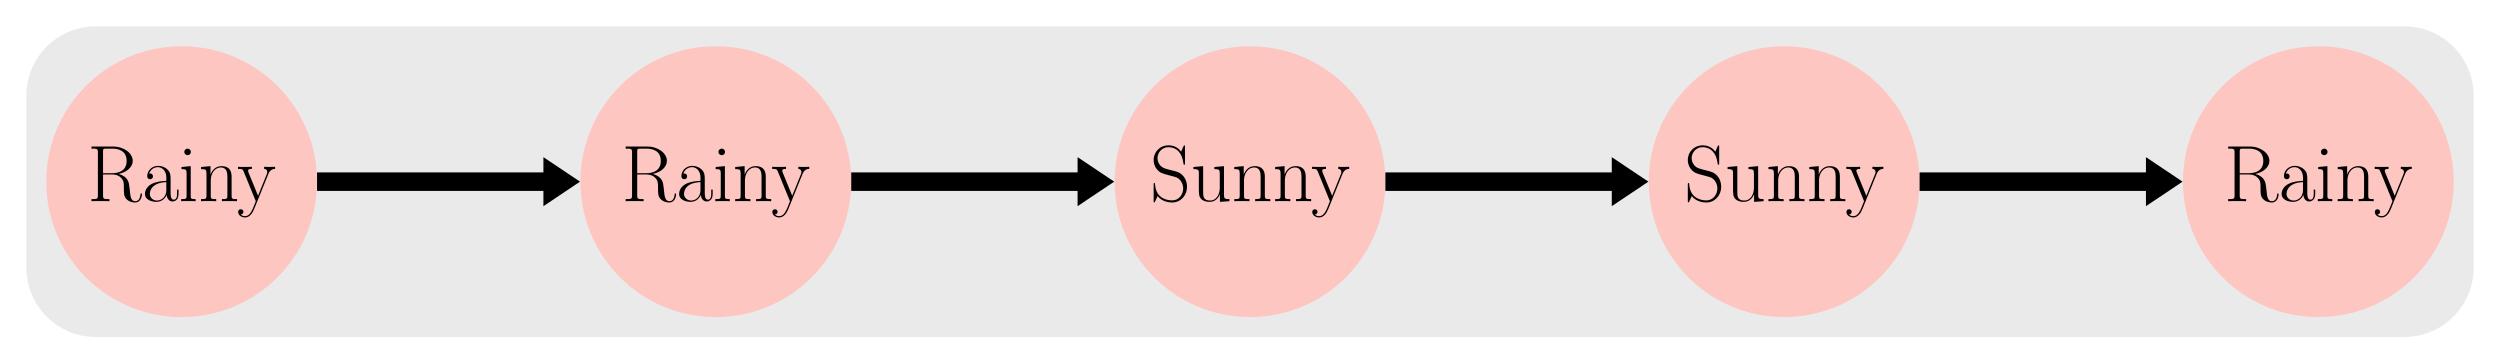
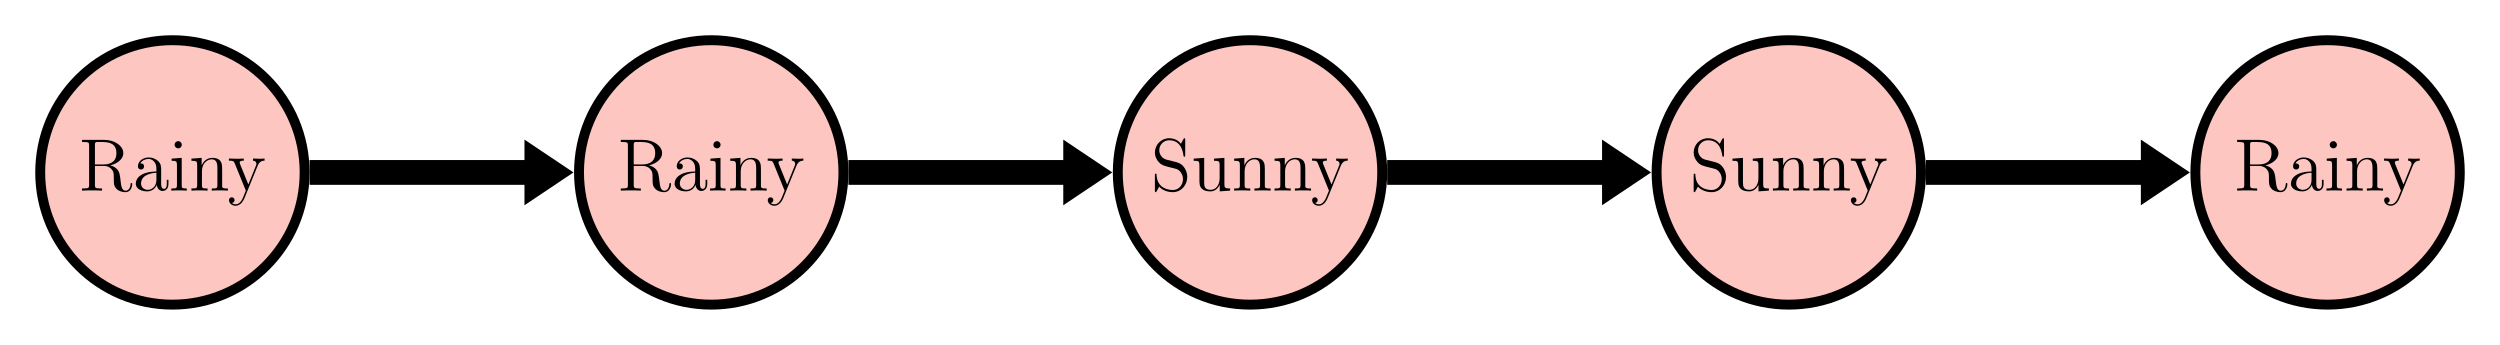
- <svg xmlns="http://www.w3.org/2000/svg" xmlns:xlink="http://www.w3.org/1999/xlink" width="538.124pt" height="78.204pt" viewBox="0 0 538.124 78.204" version="1.2" id="svg2207">
-   <defs id="defs2086">
-     <g id="g2069">
+ <svg xmlns="http://www.w3.org/2000/svg" xmlns:xlink="http://www.w3.org/1999/xlink" width="401.986pt" height="55.452pt" viewBox="0 0 401.986 55.452" version="1.2" id="svg412">
+   <defs id="defs277">
+     <g id="g248">
      <symbol overflow="visible" id="glyph0-0">
-         <path style="stroke:none;" d="" id="path2045" />
+         <path style="stroke:none;" d="" id="path224" />
      </symbol>
      <symbol overflow="visible" id="glyph0-1">
-         <path style="stroke:none;" d="M 6.75 -5.875 C 8.391 -6.203 9.766 -7.297 9.766 -8.672 C 9.766 -10.297 7.938 -11.766 5.531 -11.766 L 0.891 -11.766 L 0.891 -11.312 C 2.078 -11.312 2.266 -11.312 2.266 -10.531 L 2.266 -1.219 C 2.266 -0.453 2.078 -0.453 0.891 -0.453 L 0.891 0 C 1.391 -0.031 2.297 -0.031 2.828 -0.031 C 3.359 -0.031 4.25 -0.031 4.75 0 L 4.75 -0.453 C 3.562 -0.453 3.375 -0.453 3.375 -1.219 L 3.375 -5.75 L 5.391 -5.75 C 6.375 -5.75 6.922 -5.359 7.156 -5.125 C 7.859 -4.453 7.859 -4 7.859 -2.828 C 7.859 -1.672 7.859 -1.078 8.375 -0.5 C 9.016 0.203 9.906 0.281 10.281 0.281 C 11.547 0.281 11.75 -1.156 11.75 -1.453 C 11.75 -1.547 11.75 -1.672 11.594 -1.672 C 11.453 -1.672 11.438 -1.562 11.438 -1.5 C 11.344 -0.375 10.844 0 10.312 0 C 9.359 0 9.266 -1.078 9.156 -2.141 C 9.109 -2.5 9.078 -2.75 9.047 -3.141 C 8.938 -4 8.797 -5.25 6.75 -5.875 Z M 5.344 -6.031 L 3.375 -6.031 L 3.375 -10.641 C 3.375 -11.234 3.406 -11.312 4.094 -11.312 L 5.359 -11.312 C 6.781 -11.312 8.453 -10.812 8.453 -8.672 C 8.453 -6.453 6.625 -6.031 5.344 -6.031 Z M 5.344 -6.031 " id="path2048" />
+         <path style="stroke:none;" d="M 5.047 -4.062 C 6.234 -4.344 7.141 -5.094 7.141 -6.016 C 7.141 -7.172 5.797 -8.156 4.078 -8.156 L 0.5 -8.156 L 0.5 -7.812 L 0.734 -7.812 C 1.609 -7.812 1.641 -7.703 1.641 -7.25 L 1.641 -0.906 C 1.641 -0.469 1.609 -0.344 0.734 -0.344 L 0.5 -0.344 L 0.5 0 C 0.781 -0.031 1.75 -0.031 2.109 -0.031 C 2.453 -0.031 3.438 -0.031 3.719 0 L 3.719 -0.344 L 3.484 -0.344 C 2.625 -0.344 2.578 -0.469 2.578 -0.906 L 2.578 -3.969 L 3.969 -3.969 C 4.438 -3.969 4.875 -3.844 5.203 -3.5 C 5.609 -3.047 5.609 -2.797 5.609 -1.969 C 5.609 -1.031 5.609 -0.719 6.125 -0.203 C 6.312 -0.031 6.812 0.25 7.484 0.25 C 8.422 0.25 8.578 -0.781 8.578 -1.047 C 8.578 -1.109 8.578 -1.219 8.438 -1.219 C 8.312 -1.219 8.312 -1.141 8.312 -1.031 C 8.25 -0.312 7.906 0.016 7.516 0.016 C 6.969 0.016 6.844 -0.547 6.75 -1.188 C 6.734 -1.266 6.672 -1.781 6.641 -2.078 C 6.547 -2.672 6.5 -3.062 6.141 -3.438 C 6.016 -3.562 5.703 -3.891 5.047 -4.062 Z M 3.922 -4.203 L 2.578 -4.203 L 2.578 -7.344 C 2.578 -7.609 2.578 -7.75 2.828 -7.812 C 2.938 -7.812 3.297 -7.812 3.531 -7.812 C 4.5 -7.812 6.031 -7.812 6.031 -6.016 C 6.031 -4.969 5.469 -4.203 3.922 -4.203 Z M 3.922 -4.203 " id="path227" />
      </symbol>
      <symbol overflow="visible" id="glyph0-2">
-         <path style="stroke:none;" d="M 6.203 -4.453 C 6.203 -5.594 6.203 -6.203 5.469 -6.875 C 4.844 -7.438 4.094 -7.609 3.516 -7.609 C 2.156 -7.609 1.172 -6.547 1.172 -5.406 C 1.172 -4.766 1.688 -4.734 1.797 -4.734 C 2.016 -4.734 2.406 -4.875 2.406 -5.359 C 2.406 -5.781 2.078 -5.969 1.797 -5.969 C 1.719 -5.969 1.641 -5.953 1.578 -5.938 C 1.953 -7.031 2.875 -7.328 3.484 -7.328 C 4.344 -7.328 5.281 -6.578 5.281 -5.125 L 5.281 -4.375 C 4.266 -4.344 3.047 -4.203 2.078 -3.688 C 1 -3.078 0.688 -2.219 0.688 -1.562 C 0.688 -0.234 2.234 0.141 3.156 0.141 C 4.094 0.141 4.969 -0.391 5.359 -1.375 C 5.391 -0.625 5.875 0.062 6.625 0.062 C 6.984 0.062 7.906 -0.172 7.906 -1.531 L 7.906 -2.5 L 7.594 -2.5 L 7.594 -1.516 C 7.594 -0.469 7.125 -0.328 6.906 -0.328 C 6.203 -0.328 6.203 -1.219 6.203 -1.984 Z M 5.281 -2.391 C 5.281 -0.891 4.219 -0.141 3.266 -0.141 C 2.406 -0.141 1.734 -0.781 1.734 -1.562 C 1.734 -2.078 1.969 -3 2.969 -3.547 C 3.781 -4.016 4.734 -4.078 5.281 -4.109 Z M 5.281 -2.391 " id="path2051" />
+         <path style="stroke:none;" d="M 4.609 -3.188 C 4.609 -3.844 4.609 -4.312 4.094 -4.781 C 3.672 -5.156 3.125 -5.328 2.609 -5.328 C 1.625 -5.328 0.875 -4.688 0.875 -3.906 C 0.875 -3.562 1.094 -3.391 1.375 -3.391 C 1.656 -3.391 1.859 -3.594 1.859 -3.891 C 1.859 -4.375 1.438 -4.375 1.25 -4.375 C 1.531 -4.875 2.109 -5.094 2.578 -5.094 C 3.125 -5.094 3.844 -4.641 3.844 -3.562 L 3.844 -3.078 C 1.438 -3.047 0.531 -2.047 0.531 -1.125 C 0.531 -0.172 1.625 0.125 2.359 0.125 C 3.141 0.125 3.688 -0.359 3.906 -0.938 C 3.953 -0.375 4.328 0.062 4.844 0.062 C 5.094 0.062 5.781 -0.109 5.781 -1.062 L 5.781 -1.734 L 5.516 -1.734 L 5.516 -1.062 C 5.516 -0.375 5.234 -0.281 5.062 -0.281 C 4.609 -0.281 4.609 -0.922 4.609 -1.094 Z M 3.844 -1.688 C 3.844 -0.516 2.969 -0.125 2.453 -0.125 C 1.859 -0.125 1.375 -0.547 1.375 -1.125 C 1.375 -2.703 3.406 -2.844 3.844 -2.875 Z M 3.844 -1.688 " id="path230" />
      </symbol>
      <symbol overflow="visible" id="glyph0-3">
-         <path style="stroke:none;" d="M 2.672 -10.609 C 2.672 -10.984 2.359 -11.312 1.969 -11.312 C 1.578 -11.312 1.25 -11 1.25 -10.609 C 1.25 -10.234 1.562 -9.906 1.969 -9.906 C 2.344 -9.906 2.672 -10.203 2.672 -10.609 Z M 0.656 -7.359 L 0.656 -6.906 C 1.625 -6.906 1.75 -6.797 1.75 -5.969 L 1.75 -1.188 C 1.75 -0.531 1.688 -0.453 0.578 -0.453 L 0.578 0 C 1 -0.031 1.734 -0.031 2.172 -0.031 C 2.578 -0.031 3.281 -0.031 3.688 0 L 3.688 -0.453 C 2.672 -0.453 2.641 -0.547 2.641 -1.172 L 2.641 -7.547 Z M 0.656 -7.359 " id="path2054" />
+         <path style="stroke:none;" d="M 2.078 -7.359 C 2.078 -7.672 1.828 -7.953 1.5 -7.953 C 1.188 -7.953 0.922 -7.703 0.922 -7.375 C 0.922 -7.016 1.203 -6.797 1.5 -6.797 C 1.859 -6.797 2.078 -7.094 2.078 -7.359 Z M 0.438 -5.141 L 0.438 -4.797 C 1.188 -4.797 1.297 -4.719 1.297 -4.141 L 1.297 -0.891 C 1.297 -0.344 1.172 -0.344 0.391 -0.344 L 0.391 0 C 0.734 -0.031 1.297 -0.031 1.656 -0.031 C 1.781 -0.031 2.469 -0.031 2.875 0 L 2.875 -0.344 C 2.109 -0.344 2.062 -0.406 2.062 -0.875 L 2.062 -5.266 Z M 0.438 -5.141 " id="path233" />
      </symbol>
      <symbol overflow="visible" id="glyph0-4">
-         <path style="stroke:none;" d="M 7.141 -5.234 C 7.141 -6.109 6.969 -7.547 4.938 -7.547 C 3.578 -7.547 2.875 -6.484 2.625 -5.797 L 2.594 -5.797 L 2.594 -7.547 L 0.562 -7.359 L 0.562 -6.906 C 1.578 -6.906 1.734 -6.797 1.734 -5.969 L 1.734 -1.188 C 1.734 -0.531 1.672 -0.453 0.562 -0.453 L 0.562 0 C 0.984 -0.031 1.734 -0.031 2.188 -0.031 C 2.641 -0.031 3.406 -0.031 3.828 0 L 3.828 -0.453 C 2.719 -0.453 2.656 -0.516 2.656 -1.188 L 2.656 -4.5 C 2.656 -6.078 3.609 -7.266 4.828 -7.266 C 6.094 -7.266 6.234 -6.125 6.234 -5.297 L 6.234 -1.188 C 6.234 -0.531 6.172 -0.453 5.062 -0.453 L 5.062 0 C 5.469 -0.031 6.234 -0.031 6.688 -0.031 C 7.125 -0.031 7.906 -0.031 8.312 0 L 8.312 -0.453 C 7.219 -0.453 7.141 -0.516 7.141 -1.188 Z M 7.141 -5.234 " id="path2057" />
+         <path style="stroke:none;" d="M 5.312 -2.906 C 5.312 -4.016 5.312 -4.344 5.047 -4.734 C 4.703 -5.203 4.141 -5.266 3.734 -5.266 C 2.562 -5.266 2.109 -4.281 2.016 -4.047 L 2.016 -5.266 L 0.375 -5.141 L 0.375 -4.797 C 1.188 -4.797 1.297 -4.703 1.297 -4.125 L 1.297 -0.891 C 1.297 -0.344 1.156 -0.344 0.375 -0.344 L 0.375 0 C 0.688 -0.031 1.344 -0.031 1.672 -0.031 C 2.016 -0.031 2.672 -0.031 2.969 0 L 2.969 -0.344 C 2.219 -0.344 2.062 -0.344 2.062 -0.891 L 2.062 -3.109 C 2.062 -4.359 2.891 -5.031 3.641 -5.031 C 4.375 -5.031 4.547 -4.422 4.547 -3.688 L 4.547 -0.891 C 4.547 -0.344 4.406 -0.344 3.641 -0.344 L 3.641 0 C 3.938 -0.031 4.594 -0.031 4.922 -0.031 C 5.266 -0.031 5.922 -0.031 6.234 0 L 6.234 -0.344 C 5.625 -0.344 5.328 -0.344 5.312 -0.703 Z M 5.312 -2.906 " id="path236" />
      </symbol>
      <symbol overflow="visible" id="glyph0-5">
-         <path style="stroke:none;" d="M 6.719 -5.891 C 7.141 -6.938 7.922 -6.953 8.156 -6.953 L 8.156 -7.406 C 7.828 -7.391 7.406 -7.375 7.078 -7.375 C 6.719 -7.375 6.141 -7.375 5.797 -7.406 L 5.797 -6.953 C 6.453 -6.906 6.469 -6.422 6.469 -6.281 C 6.469 -6.109 6.438 -6.031 6.359 -5.812 L 4.484 -1.172 L 2.422 -6.203 C 2.344 -6.406 2.344 -6.531 2.344 -6.547 C 2.344 -6.922 2.734 -6.953 3.156 -6.953 L 3.156 -7.406 C 2.734 -7.375 2 -7.375 1.562 -7.375 C 1.109 -7.375 0.547 -7.375 0.172 -7.406 L 0.172 -6.953 C 1.109 -6.953 1.203 -6.875 1.422 -6.312 L 4 0 C 3.219 2.031 2.766 3.219 1.688 3.219 C 1.5 3.219 1.062 3.172 0.75 2.859 C 1.156 2.828 1.328 2.578 1.328 2.297 C 1.328 2 1.125 1.734 0.781 1.734 C 0.391 1.734 0.203 2 0.203 2.312 C 0.203 3 0.906 3.5 1.688 3.5 C 2.688 3.5 3.312 2.531 3.656 1.672 Z M 6.719 -5.891 " id="path2060" />
+         <path style="stroke:none;" d="M 4.844 -4 C 5.156 -4.797 5.719 -4.812 5.953 -4.812 L 5.953 -5.156 C 5.609 -5.125 5.438 -5.125 5.062 -5.125 C 4.781 -5.125 4.75 -5.125 4.094 -5.156 L 4.094 -4.812 C 4.531 -4.781 4.641 -4.5 4.641 -4.297 C 4.641 -4.188 4.609 -4.125 4.562 -4 L 3.344 -0.984 L 2.016 -4.25 C 1.953 -4.406 1.953 -4.484 1.953 -4.5 C 1.953 -4.812 2.359 -4.812 2.609 -4.812 L 2.609 -5.156 C 2.297 -5.125 1.703 -5.125 1.375 -5.125 C 0.922 -5.125 0.891 -5.125 0.219 -5.156 L 0.219 -4.812 C 0.906 -4.812 1 -4.75 1.156 -4.375 L 2.938 0 C 2.422 1.266 2.422 1.297 2.359 1.391 C 2.156 1.75 1.844 2.203 1.297 2.203 C 0.938 2.203 0.703 1.984 0.703 1.984 C 0.703 1.984 1.125 1.938 1.125 1.516 C 1.125 1.234 0.891 1.078 0.688 1.078 C 0.484 1.078 0.234 1.188 0.234 1.547 C 0.234 2 0.672 2.438 1.297 2.438 C 1.969 2.438 2.469 1.859 2.766 1.094 Z M 4.844 -4 " id="path239" />
      </symbol>
      <symbol overflow="visible" id="glyph0-6">
-         <path style="stroke:none;" d="M 7.547 -11.688 C 7.547 -12 7.531 -12.016 7.422 -12.016 C 7.312 -12.016 7.281 -11.953 7.219 -11.797 L 6.703 -10.656 C 6.047 -11.609 5.047 -12.031 3.953 -12.031 C 2.203 -12.031 0.797 -10.641 0.797 -8.891 C 0.797 -8.344 0.906 -7.594 1.5 -6.875 C 2.141 -6.078 2.734 -5.938 4.109 -5.578 C 4.625 -5.438 5.5 -5.219 5.672 -5.141 C 6.641 -4.734 7.156 -3.703 7.156 -2.734 C 7.156 -1.5 6.281 -0.172 4.781 -0.172 C 2.938 -0.172 1.219 -1.203 1.109 -3.609 C 1.078 -3.891 1.062 -3.906 0.953 -3.906 C 0.812 -3.906 0.797 -3.891 0.797 -3.547 L 0.797 -0.062 C 0.797 0.234 0.812 0.266 0.906 0.266 C 1.031 0.266 1.062 0.172 1.312 -0.359 C 1.328 -0.406 1.328 -0.453 1.656 -1.109 C 2.516 0.031 3.953 0.281 4.781 0.281 C 6.656 0.281 7.984 -1.297 7.984 -3.109 C 7.984 -4.016 7.656 -4.703 7.469 -5.016 C 6.75 -6.109 5.969 -6.312 5.141 -6.531 C 5.031 -6.578 5 -6.578 4.031 -6.812 C 3.094 -7.062 2.703 -7.188 2.266 -7.641 C 1.797 -8.172 1.625 -8.734 1.625 -9.281 C 1.625 -10.406 2.516 -11.625 3.984 -11.625 C 5.797 -11.625 6.938 -10.328 7.203 -8.172 C 7.25 -7.875 7.266 -7.859 7.391 -7.859 C 7.547 -7.859 7.547 -7.906 7.547 -8.203 Z M 7.547 -11.688 " id="path2063" />
+         <path style="stroke:none;" d="M 2.484 -4.984 C 1.875 -5.141 1.344 -5.734 1.344 -6.5 C 1.344 -7.344 2.016 -8.094 2.938 -8.094 C 4.906 -8.094 5.156 -6.156 5.234 -5.641 C 5.266 -5.5 5.266 -5.453 5.375 -5.453 C 5.516 -5.453 5.516 -5.516 5.516 -5.719 L 5.516 -8.141 C 5.516 -8.359 5.516 -8.422 5.391 -8.422 C 5.359 -8.422 5.312 -8.422 5.219 -8.266 L 4.828 -7.531 C 4.25 -8.266 3.469 -8.422 2.938 -8.422 C 1.609 -8.422 0.641 -7.344 0.641 -6.125 C 0.641 -5.562 0.844 -5.031 1.297 -4.547 C 1.703 -4.094 2.125 -3.984 2.969 -3.766 C 3.391 -3.672 4.047 -3.5 4.219 -3.438 C 4.781 -3.156 5.156 -2.516 5.156 -1.844 C 5.156 -0.938 4.516 -0.094 3.531 -0.094 C 2.984 -0.094 2.25 -0.234 1.656 -0.734 C 0.969 -1.359 0.922 -2.219 0.906 -2.625 C 0.891 -2.719 0.797 -2.719 0.781 -2.719 C 0.641 -2.719 0.641 -2.656 0.641 -2.438 L 0.641 -0.031 C 0.641 0.188 0.641 0.25 0.766 0.25 C 0.844 0.25 0.844 0.234 0.938 0.078 C 0.984 -0.016 1.234 -0.453 1.328 -0.641 C 1.75 -0.156 2.516 0.25 3.531 0.25 C 4.875 0.25 5.844 -0.891 5.844 -2.203 C 5.844 -2.922 5.562 -3.469 5.25 -3.859 C 4.812 -4.406 4.266 -4.531 3.797 -4.656 Z M 2.484 -4.984 " id="path242" />
      </symbol>
      <symbol overflow="visible" id="glyph0-7">
-         <path style="stroke:none;" d="M 5.062 -7.359 L 5.062 -6.906 C 6.078 -6.906 6.234 -6.797 6.234 -5.969 L 6.234 -2.844 C 6.234 -1.391 5.453 -0.141 4.188 -0.141 C 2.766 -0.141 2.656 -0.984 2.656 -1.875 L 2.656 -7.547 L 0.562 -7.359 L 0.562 -6.906 C 1.25 -6.906 1.719 -6.906 1.734 -6.219 L 1.734 -2.906 C 1.734 -1.75 1.734 -1.016 2.188 -0.531 C 2.406 -0.312 2.844 0.141 4.078 0.141 C 5.547 0.141 6.109 -1.109 6.25 -1.469 L 6.266 -1.469 L 6.266 0.141 L 8.312 0 L 8.312 -0.453 C 7.297 -0.453 7.141 -0.547 7.141 -1.375 L 7.141 -7.547 Z M 5.062 -7.359 " id="path2066" />
+         <path style="stroke:none;" d="M 3.641 -5.141 L 3.641 -4.797 C 4.453 -4.797 4.547 -4.703 4.547 -4.125 L 4.547 -1.984 C 4.547 -0.969 4 -0.125 3.109 -0.125 C 2.125 -0.125 2.062 -0.688 2.062 -1.312 L 2.062 -5.266 L 0.375 -5.141 L 0.375 -4.797 C 1.297 -4.797 1.297 -4.75 1.297 -3.688 L 1.297 -1.906 C 1.297 -1.156 1.297 -0.734 1.656 -0.328 C 1.938 -0.031 2.422 0.125 3.031 0.125 C 3.234 0.125 3.625 0.125 4.031 -0.234 C 4.375 -0.5 4.562 -0.953 4.562 -0.953 L 4.562 0.125 L 6.234 0 L 6.234 -0.344 C 5.422 -0.344 5.312 -0.438 5.312 -1.016 L 5.312 -5.266 Z M 3.641 -5.141 " id="path245" />
      </symbol>
    </g>
    <clipPath id="clip1">
-       <path d="M 0 0 L 90 0 L 90 78.203 L 0 78.203 Z M 0 0 " id="path2071" />
+       <path d="M 0 0 L 72 0 L 72 55.453 L 0 55.453 Z M 0 0 " id="path250" />
    </clipPath>
    <clipPath id="clip2">
-       <path d="M 103 0 L 205 0 L 205 78.203 L 103 78.203 Z M 103 0 " id="path2074" />
+       <path d="M 70 0 L 159 0 L 159 55.453 L 70 55.453 Z M 70 0 " id="path253" />
    </clipPath>
    <clipPath id="clip3">
-       <path d="M 218 0 L 320 0 L 320 78.203 L 218 78.203 Z M 218 0 " id="path2077" />
+       <path d="M 157 0 L 245 0 L 245 55.453 L 157 55.453 Z M 157 0 " id="path256" />
    </clipPath>
    <clipPath id="clip4">
-       <path d="M 333 0 L 435 0 L 435 78.203 L 333 78.203 Z M 333 0 " id="path2080" />
+       <path d="M 243 0 L 332 0 L 332 55.453 L 243 55.453 Z M 243 0 " id="path259" />
    </clipPath>
    <clipPath id="clip5">
-       <path d="M 448 0 L 538.125 0 L 538.125 78.203 L 448 78.203 Z M 448 0 " id="path2083" />
+       <path d="M 330 0 L 401.984 0 L 401.984 55.453 L 330 55.453 Z M 330 0 " id="path262" />
+     </clipPath>
+     <clipPath id="clip6">
+       <path d="M 57 0 L 119 0 L 119 55.453 L 57 55.453 Z M 57 0 " id="path265" />
+     </clipPath>
+     <clipPath id="clip7">
+       <path d="M 143 0 L 206 0 L 206 55.453 L 143 55.453 Z M 143 0 " id="path268" />
+     </clipPath>
+     <clipPath id="clip8">
+       <path d="M 230 0 L 292 0 L 292 55.453 L 230 55.453 Z M 230 0 " id="path271" />
+     </clipPath>
+     <clipPath id="clip9">
+       <path d="M 317 0 L 379 0 L 379 55.453 L 317 55.453 Z M 317 0 " id="path274" />
    </clipPath>
  </defs>
-   <g id="surface15385">
-     <path style=" stroke:none;fill-rule:nonzero;fill:rgb(91.765%,91.765%,91.765%);fill-opacity:1;" d="M 5.668 57.59 L 5.668 20.613 C 5.668 12.359 12.359 5.668 20.613 5.668 L 517.516 5.668 C 525.77 5.668 532.461 12.359 532.461 20.613 L 532.461 57.59 C 532.461 65.844 525.77 72.535 517.516 72.535 L 20.613 72.535 C 12.359 72.535 5.668 65.844 5.668 57.59 Z M 5.668 57.59 " id="path2088" />
-     <path style=" stroke:none;fill-rule:nonzero;fill:rgb(99.117%,77.588%,75.116%);fill-opacity:1;" d="M 67.449 39.102 C 67.449 23.445 54.758 10.754 39.102 10.754 C 23.445 10.754 10.754 23.445 10.754 39.102 C 10.754 54.758 23.445 67.449 39.102 67.449 C 54.758 67.449 67.449 54.758 67.449 39.102 Z M 67.449 39.102 " id="path2090" />
-     <g clip-path="url(#clip1)" clip-rule="nonzero" id="g2094">
-       <path style="fill:none;stroke-width:1.594;stroke-linecap:butt;stroke-linejoin:miter;stroke:rgb(99.117%,77.588%,75.116%);stroke-opacity:1;stroke-miterlimit:10;" d="M 28.347 0 C 28.347 15.657 15.656 28.348 -0 28.348 C -15.657 28.348 -28.348 15.657 -28.348 0 C -28.348 -15.656 -15.657 -28.347 -0 -28.347 C 15.656 -28.347 28.347 -15.656 28.347 0 Z M 28.347 0 " transform="matrix(1,0,0,-1,39.102,39.102)" id="path2092" />
+   <g id="surface5220">
+     <path style=" stroke:none;fill-rule:nonzero;fill:rgb(99.117%,77.588%,75.116%);fill-opacity:1;" d="M 48.984 27.727 C 48.984 15.984 39.469 6.465 27.727 6.465 C 15.984 6.465 6.465 15.984 6.465 27.727 C 6.465 39.469 15.984 48.984 27.727 48.984 C 39.469 48.984 48.984 39.469 48.984 27.727 Z M 48.984 27.727 " id="path279" />
+     <g clip-path="url(#clip1)" clip-rule="nonzero" id="g283">
+       <path style="fill:none;stroke-width:1.594;stroke-linecap:butt;stroke-linejoin:miter;stroke:rgb(0%,0%,0%);stroke-opacity:1;stroke-miterlimit:10;" d="M 21.258 -0.001 C 21.258 11.742 11.743 21.261 0.001 21.261 C -11.742 21.261 -21.261 11.742 -21.261 -0.001 C -21.261 -11.743 -11.742 -21.258 0.001 -21.258 C 11.743 -21.258 21.258 -11.743 21.258 -0.001 Z M 21.258 -0.001 " transform="matrix(1,0,0,-1,27.726,27.726)" id="path281" />
    </g>
-     <g style="fill:rgb(0%,0%,0%);fill-opacity:1;" id="g2104">
-       <use xlink:href="#glyph0-1" x="18.804" y="43.308" id="use2096" />
-       <use xlink:href="#glyph0-2" x="30.519" y="43.308" id="use2098" />
-       <use xlink:href="#glyph0-3" x="38.414" y="43.308" id="use2100" />
-       <use xlink:href="#glyph0-4" x="42.711" y="43.308" id="use2102" />
+     <g style="fill:rgb(0%,0%,0%);fill-opacity:1;" id="g293">
+       <use xlink:href="#glyph0-1" x="12.688" y="30.648" id="use285" />
+       <use xlink:href="#glyph0-2" x="21.303" y="30.648" id="use287" />
+       <use xlink:href="#glyph0-3" x="27.156" y="30.648" id="use289" />
+       <use xlink:href="#glyph0-4" x="30.408" y="30.648" id="use291" />
    </g>
-     <g style="fill:rgb(0%,0%,0%);fill-opacity:1;" id="g2108">
-       <use xlink:href="#glyph0-5" x="51.059" y="43.308" id="use2106" />
+     <g style="fill:rgb(0%,0%,0%);fill-opacity:1;" id="g297">
+       <use xlink:href="#glyph0-5" x="36.589" y="30.648" id="use295" />
    </g>
-     <path style=" stroke:none;fill-rule:nonzero;fill:rgb(99.117%,77.588%,75.116%);fill-opacity:1;" d="M 182.43 39.102 C 182.43 23.445 169.738 10.754 154.082 10.754 C 138.426 10.754 125.738 23.445 125.738 39.102 C 125.738 54.758 138.426 67.449 154.082 67.449 C 169.738 67.449 182.43 54.758 182.43 39.102 Z M 182.43 39.102 " id="path2110" />
-     <g clip-path="url(#clip2)" clip-rule="nonzero" id="g2114">
-       <path style="fill:none;stroke-width:1.594;stroke-linecap:butt;stroke-linejoin:miter;stroke:rgb(99.117%,77.588%,75.116%);stroke-opacity:1;stroke-miterlimit:10;" d="M 143.328 0 C 143.328 15.657 130.636 28.348 114.98 28.348 C 99.324 28.348 86.636 15.657 86.636 0 C 86.636 -15.656 99.324 -28.347 114.98 -28.347 C 130.636 -28.347 143.328 -15.656 143.328 0 Z M 143.328 0 " transform="matrix(1,0,0,-1,39.102,39.102)" id="path2112" />
+     <path style=" stroke:none;fill-rule:nonzero;fill:rgb(99.117%,77.588%,75.116%);fill-opacity:1;" d="M 135.621 27.727 C 135.621 15.984 126.102 6.465 114.359 6.465 C 102.617 6.465 93.102 15.984 93.102 27.727 C 93.102 39.469 102.617 48.984 114.359 48.984 C 126.102 48.984 135.621 39.469 135.621 27.727 Z M 135.621 27.727 " id="path299" />
+     <g clip-path="url(#clip2)" clip-rule="nonzero" id="g303">
+       <path style="fill:none;stroke-width:1.594;stroke-linecap:butt;stroke-linejoin:miter;stroke:rgb(0%,0%,0%);stroke-opacity:1;stroke-miterlimit:10;" d="M 107.895 -0.001 C 107.895 11.742 98.376 21.261 86.633 21.261 C 74.891 21.261 65.376 11.742 65.376 -0.001 C 65.376 -11.743 74.891 -21.258 86.633 -21.258 C 98.376 -21.258 107.895 -11.743 107.895 -0.001 Z M 107.895 -0.001 " transform="matrix(1,0,0,-1,27.726,27.726)" id="path301" />
    </g>
-     <g style="fill:rgb(0%,0%,0%);fill-opacity:1;" id="g2124">
-       <use xlink:href="#glyph0-1" x="133.783" y="43.308" id="use2116" />
-       <use xlink:href="#glyph0-2" x="145.498" y="43.308" id="use2118" />
-       <use xlink:href="#glyph0-3" x="153.393" y="43.308" id="use2120" />
-       <use xlink:href="#glyph0-4" x="157.69" y="43.308" id="use2122" />
+     <g style="fill:rgb(0%,0%,0%);fill-opacity:1;" id="g313">
+       <use xlink:href="#glyph0-1" x="99.322" y="30.648" id="use305" />
+       <use xlink:href="#glyph0-2" x="107.937" y="30.648" id="use307" />
+       <use xlink:href="#glyph0-3" x="113.79" y="30.648" id="use309" />
+       <use xlink:href="#glyph0-4" x="117.042" y="30.648" id="use311" />
    </g>
-     <g style="fill:rgb(0%,0%,0%);fill-opacity:1;" id="g2128">
-       <use xlink:href="#glyph0-5" x="166.038" y="43.308" id="use2126" />
+     <g style="fill:rgb(0%,0%,0%);fill-opacity:1;" id="g317">
+       <use xlink:href="#glyph0-5" x="123.223" y="30.648" id="use315" />
    </g>
-     <path style=" stroke:none;fill-rule:nonzero;fill:rgb(99.117%,77.588%,75.116%);fill-opacity:1;" d="M 297.41 39.102 C 297.41 23.445 284.719 10.754 269.066 10.754 C 253.41 10.754 240.719 23.445 240.719 39.102 C 240.719 54.758 253.41 67.449 269.066 67.449 C 284.719 67.449 297.41 54.758 297.41 39.102 Z M 297.41 39.102 " id="path2130" />
-     <g clip-path="url(#clip3)" clip-rule="nonzero" id="g2134">
-       <path style="fill:none;stroke-width:1.594;stroke-linecap:butt;stroke-linejoin:miter;stroke:rgb(99.117%,77.588%,75.116%);stroke-opacity:1;stroke-miterlimit:10;" d="M 258.308 0 C 258.308 15.657 245.617 28.348 229.964 28.348 C 214.308 28.348 201.617 15.657 201.617 0 C 201.617 -15.656 214.308 -28.347 229.964 -28.347 C 245.617 -28.347 258.308 -15.656 258.308 0 Z M 258.308 0 " transform="matrix(1,0,0,-1,39.102,39.102)" id="path2132" />
+     <path style=" stroke:none;fill-rule:nonzero;fill:rgb(99.117%,77.588%,75.116%);fill-opacity:1;" d="M 222.254 27.727 C 222.254 15.984 212.738 6.465 200.996 6.465 C 189.254 6.465 179.734 15.984 179.734 27.727 C 179.734 39.469 189.254 48.984 200.996 48.984 C 212.738 48.984 222.254 39.469 222.254 27.727 Z M 222.254 27.727 " id="path319" />
+     <g clip-path="url(#clip3)" clip-rule="nonzero" id="g323">
+       <path style="fill:none;stroke-width:1.594;stroke-linecap:butt;stroke-linejoin:miter;stroke:rgb(0%,0%,0%);stroke-opacity:1;stroke-miterlimit:10;" d="M 194.528 -0.001 C 194.528 11.742 185.012 21.261 173.27 21.261 C 161.528 21.261 152.008 11.742 152.008 -0.001 C 152.008 -11.743 161.528 -21.258 173.27 -21.258 C 185.012 -21.258 194.528 -11.743 194.528 -0.001 Z M 194.528 -0.001 " transform="matrix(1,0,0,-1,27.726,27.726)" id="path321" />
    </g>
-     <g style="fill:rgb(0%,0%,0%);fill-opacity:1;" id="g2144">
-       <use xlink:href="#glyph0-6" x="247.525" y="43.308" id="use2136" />
-       <use xlink:href="#glyph0-7" x="256.32" y="43.308" id="use2138" />
-       <use xlink:href="#glyph0-4" x="265.116" y="43.308" id="use2140" />
-       <use xlink:href="#glyph0-4" x="273.911" y="43.308" id="use2142" />
+     <g style="fill:rgb(0%,0%,0%);fill-opacity:1;" id="g333">
+       <use xlink:href="#glyph0-6" x="185.06" y="30.648" id="use325" />
+       <use xlink:href="#glyph0-7" x="191.564" y="30.648" id="use327" />
+       <use xlink:href="#glyph0-4" x="198.067" y="30.648" id="use329" />
+       <use xlink:href="#glyph0-4" x="204.571" y="30.648" id="use331" />
    </g>
-     <g style="fill:rgb(0%,0%,0%);fill-opacity:1;" id="g2148">
-       <use xlink:href="#glyph0-5" x="282.259" y="43.308" id="use2146" />
+     <g style="fill:rgb(0%,0%,0%);fill-opacity:1;" id="g337">
+       <use xlink:href="#glyph0-5" x="210.752" y="30.648" id="use335" />
    </g>
-     <path style=" stroke:none;fill-rule:nonzero;fill:rgb(99.117%,77.588%,75.116%);fill-opacity:1;" d="M 412.395 39.102 C 412.395 23.445 399.703 10.754 384.047 10.754 C 368.391 10.754 355.699 23.445 355.699 39.102 C 355.699 54.758 368.391 67.449 384.047 67.449 C 399.703 67.449 412.395 54.758 412.395 39.102 Z M 412.395 39.102 " id="path2150" />
-     <g clip-path="url(#clip4)" clip-rule="nonzero" id="g2154">
-       <path style="fill:none;stroke-width:1.594;stroke-linecap:butt;stroke-linejoin:miter;stroke:rgb(99.117%,77.588%,75.116%);stroke-opacity:1;stroke-miterlimit:10;" d="M 373.293 0 C 373.293 15.657 360.601 28.348 344.945 28.348 C 329.289 28.348 316.597 15.657 316.597 0 C 316.597 -15.656 329.289 -28.347 344.945 -28.347 C 360.601 -28.347 373.293 -15.656 373.293 0 Z M 373.293 0 " transform="matrix(1,0,0,-1,39.102,39.102)" id="path2152" />
+     <path style=" stroke:none;fill-rule:nonzero;fill:rgb(99.117%,77.588%,75.116%);fill-opacity:1;" d="M 308.891 27.727 C 308.891 15.984 299.371 6.465 287.629 6.465 C 275.887 6.465 266.371 15.984 266.371 27.727 C 266.371 39.469 275.887 48.984 287.629 48.984 C 299.371 48.984 308.891 39.469 308.891 27.727 Z M 308.891 27.727 " id="path339" />
+     <g clip-path="url(#clip4)" clip-rule="nonzero" id="g343">
+       <path style="fill:none;stroke-width:1.594;stroke-linecap:butt;stroke-linejoin:miter;stroke:rgb(0%,0%,0%);stroke-opacity:1;stroke-miterlimit:10;" d="M 281.165 -0.001 C 281.165 11.742 271.645 21.261 259.903 21.261 C 248.161 21.261 238.645 11.742 238.645 -0.001 C 238.645 -11.743 248.161 -21.258 259.903 -21.258 C 271.645 -21.258 281.165 -11.743 281.165 -0.001 Z M 281.165 -0.001 " transform="matrix(1,0,0,-1,27.726,27.726)" id="path341" />
    </g>
-     <g style="fill:rgb(0%,0%,0%);fill-opacity:1;" id="g2164">
-       <use xlink:href="#glyph0-6" x="362.505" y="43.308" id="use2156" />
-       <use xlink:href="#glyph0-7" x="371.3" y="43.308" id="use2158" />
-       <use xlink:href="#glyph0-4" x="380.096" y="43.308" id="use2160" />
-       <use xlink:href="#glyph0-4" x="388.891" y="43.308" id="use2162" />
+     <g style="fill:rgb(0%,0%,0%);fill-opacity:1;" id="g353">
+       <use xlink:href="#glyph0-6" x="271.693" y="30.648" id="use345" />
+       <use xlink:href="#glyph0-7" x="278.197" y="30.648" id="use347" />
+       <use xlink:href="#glyph0-4" x="284.7" y="30.648" id="use349" />
+       <use xlink:href="#glyph0-4" x="291.204" y="30.648" id="use351" />
    </g>
-     <g style="fill:rgb(0%,0%,0%);fill-opacity:1;" id="g2168">
-       <use xlink:href="#glyph0-5" x="397.239" y="43.308" id="use2166" />
+     <g style="fill:rgb(0%,0%,0%);fill-opacity:1;" id="g357">
+       <use xlink:href="#glyph0-5" x="297.385" y="30.648" id="use355" />
    </g>
-     <path style=" stroke:none;fill-rule:nonzero;fill:rgb(99.117%,77.588%,75.116%);fill-opacity:1;" d="M 527.375 39.102 C 527.375 23.445 514.684 10.754 499.027 10.754 C 483.371 10.754 470.68 23.445 470.68 39.102 C 470.68 54.758 483.371 67.449 499.027 67.449 C 514.684 67.449 527.375 54.758 527.375 39.102 Z M 527.375 39.102 " id="path2170" />
-     <g clip-path="url(#clip5)" clip-rule="nonzero" id="g2174">
-       <path style="fill:none;stroke-width:1.594;stroke-linecap:butt;stroke-linejoin:miter;stroke:rgb(99.117%,77.588%,75.116%);stroke-opacity:1;stroke-miterlimit:10;" d="M 488.273 0 C 488.273 15.657 475.582 28.348 459.925 28.348 C 444.269 28.348 431.578 15.657 431.578 0 C 431.578 -15.656 444.269 -28.347 459.925 -28.347 C 475.582 -28.347 488.273 -15.656 488.273 0 Z M 488.273 0 " transform="matrix(1,0,0,-1,39.102,39.102)" id="path2172" />
+     <path style=" stroke:none;fill-rule:nonzero;fill:rgb(99.117%,77.588%,75.116%);fill-opacity:1;" d="M 395.523 27.727 C 395.523 15.984 386.004 6.465 374.266 6.465 C 362.523 6.465 353.004 15.984 353.004 27.727 C 353.004 39.469 362.523 48.984 374.266 48.984 C 386.004 48.984 395.523 39.469 395.523 27.727 Z M 395.523 27.727 " id="path359" />
+     <g clip-path="url(#clip5)" clip-rule="nonzero" id="g363">
+       <path style="fill:none;stroke-width:1.594;stroke-linecap:butt;stroke-linejoin:miter;stroke:rgb(0%,0%,0%);stroke-opacity:1;stroke-miterlimit:10;" d="M 367.797 -0.001 C 367.797 11.742 358.278 21.261 346.54 21.261 C 334.797 21.261 325.278 11.742 325.278 -0.001 C 325.278 -11.743 334.797 -21.258 346.54 -21.258 C 358.278 -21.258 367.797 -11.743 367.797 -0.001 Z M 367.797 -0.001 " transform="matrix(1,0,0,-1,27.726,27.726)" id="path361" />
    </g>
-     <g style="fill:rgb(0%,0%,0%);fill-opacity:1;" id="g2184">
-       <use xlink:href="#glyph0-1" x="478.723" y="43.308" id="use2176" />
-       <use xlink:href="#glyph0-2" x="490.438" y="43.308" id="use2178" />
-       <use xlink:href="#glyph0-3" x="498.333" y="43.308" id="use2180" />
-       <use xlink:href="#glyph0-4" x="502.63" y="43.308" id="use2182" />
+     <g style="fill:rgb(0%,0%,0%);fill-opacity:1;" id="g373">
+       <use xlink:href="#glyph0-1" x="359.222" y="30.648" id="use365" />
+       <use xlink:href="#glyph0-2" x="367.837" y="30.648" id="use367" />
+       <use xlink:href="#glyph0-3" x="373.69" y="30.648" id="use369" />
+       <use xlink:href="#glyph0-4" x="376.942" y="30.648" id="use371" />
    </g>
-     <g style="fill:rgb(0%,0%,0%);fill-opacity:1;" id="g2188">
-       <use xlink:href="#glyph0-5" x="510.978" y="43.308" id="use2186" />
+     <g style="fill:rgb(0%,0%,0%);fill-opacity:1;" id="g377">
+       <use xlink:href="#glyph0-5" x="383.123" y="30.648" id="use375" />
    </g>
-     <path style="fill:none;stroke-width:3.985;stroke-linecap:butt;stroke-linejoin:miter;stroke:rgb(0%,0%,0%);stroke-opacity:1;stroke-miterlimit:10;" d="M 29.144 0 L 78.367 0 " transform="matrix(1,0,0,-1,39.102,39.102)" id="path2190" />
-     <path style="fill-rule:nonzero;fill:rgb(0%,0%,0%);fill-opacity:1;stroke-width:1.993;stroke-linecap:butt;stroke-linejoin:miter;stroke:rgb(0%,0%,0%);stroke-opacity:1;stroke-miterlimit:10;" d="M 6.089 0 L 0.996 3.411 L 0.996 -3.41 Z M 6.089 0 " transform="matrix(1,0,0,-1,116.9693,39.102)" id="path2192" />
-     <path style="fill:none;stroke-width:3.985;stroke-linecap:butt;stroke-linejoin:miter;stroke:rgb(0%,0%,0%);stroke-opacity:1;stroke-miterlimit:10;" d="M 144.125 0 L 193.347 0 " transform="matrix(1,0,0,-1,39.102,39.102)" id="path2194" />
-     <path style="fill-rule:nonzero;fill:rgb(0%,0%,0%);fill-opacity:1;stroke-width:1.993;stroke-linecap:butt;stroke-linejoin:miter;stroke:rgb(0%,0%,0%);stroke-opacity:1;stroke-miterlimit:10;" d="M 6.092 0 L 0.995 3.411 L 0.995 -3.41 Z M 6.092 0 " transform="matrix(1,0,0,-1,231.9506,39.102)" id="path2196" />
-     <path style="fill:none;stroke-width:3.985;stroke-linecap:butt;stroke-linejoin:miter;stroke:rgb(0%,0%,0%);stroke-opacity:1;stroke-miterlimit:10;" d="M 259.105 0 L 308.328 0 " transform="matrix(1,0,0,-1,39.102,39.102)" id="path2198" />
-     <path style="fill-rule:nonzero;fill:rgb(0%,0%,0%);fill-opacity:1;stroke-width:1.993;stroke-linecap:butt;stroke-linejoin:miter;stroke:rgb(0%,0%,0%);stroke-opacity:1;stroke-miterlimit:10;" d="M 6.092 0 L 0.998 3.411 L 0.998 -3.41 Z M 6.092 0 " transform="matrix(1,0,0,-1,346.9318,39.102)" id="path2200" />
-     <path style="fill:none;stroke-width:3.985;stroke-linecap:butt;stroke-linejoin:miter;stroke:rgb(0%,0%,0%);stroke-opacity:1;stroke-miterlimit:10;" d="M 374.089 0 L 423.308 0 " transform="matrix(1,0,0,-1,39.102,39.102)" id="path2202" />
-     <path style="fill-rule:nonzero;fill:rgb(0%,0%,0%);fill-opacity:1;stroke-width:1.993;stroke-linecap:butt;stroke-linejoin:miter;stroke:rgb(0%,0%,0%);stroke-opacity:1;stroke-miterlimit:10;" d="M 6.091 0 L 0.997 3.411 L 0.997 -3.41 Z M 6.091 0 " transform="matrix(1,0,0,-1,461.9132,39.102)" id="path2204" />
+     <path style="fill:none;stroke-width:3.985;stroke-linecap:butt;stroke-linejoin:miter;stroke:rgb(0%,0%,0%);stroke-opacity:1;stroke-miterlimit:10;" d="M 22.055 -0.001 L 57.106 -0.001 " transform="matrix(1,0,0,-1,27.726,27.726)" id="path379" />
+     <path style=" stroke:none;fill-rule:nonzero;fill:rgb(0%,0%,0%);fill-opacity:1;" d="M 90.422 27.727 L 85.328 24.316 L 85.328 31.137 Z M 90.422 27.727 " id="path381" />
+     <g clip-path="url(#clip6)" clip-rule="nonzero" id="g385">
+       <path style="fill:none;stroke-width:1.993;stroke-linecap:butt;stroke-linejoin:miter;stroke:rgb(0%,0%,0%);stroke-opacity:1;stroke-miterlimit:10;" d="M 6.089 -0.001 L 0.995 3.41 L 0.995 -3.411 Z M 6.089 -0.001 " transform="matrix(1,0,0,-1,84.33313,27.726)" id="path383" />
+     </g>
+     <path style="fill:none;stroke-width:3.985;stroke-linecap:butt;stroke-linejoin:miter;stroke:rgb(0%,0%,0%);stroke-opacity:1;stroke-miterlimit:10;" d="M 108.692 -0.001 L 143.739 -0.001 " transform="matrix(1,0,0,-1,27.726,27.726)" id="path387" />
+     <path style=" stroke:none;fill-rule:nonzero;fill:rgb(0%,0%,0%);fill-opacity:1;" d="M 177.059 27.727 L 171.965 24.316 L 171.965 31.137 Z M 177.059 27.727 " id="path389" />
+     <g clip-path="url(#clip7)" clip-rule="nonzero" id="g393">
+       <path style="fill:none;stroke-width:1.993;stroke-linecap:butt;stroke-linejoin:miter;stroke:rgb(0%,0%,0%);stroke-opacity:1;stroke-miterlimit:10;" d="M 6.091 -0.001 L 0.997 3.41 L 0.997 -3.411 Z M 6.091 -0.001 " transform="matrix(1,0,0,-1,170.9676,27.726)" id="path391" />
+     </g>
+     <path style="fill:none;stroke-width:3.985;stroke-linecap:butt;stroke-linejoin:miter;stroke:rgb(0%,0%,0%);stroke-opacity:1;stroke-miterlimit:10;" d="M 195.325 -0.001 L 230.376 -0.001 " transform="matrix(1,0,0,-1,27.726,27.726)" id="path395" />
+     <path style=" stroke:none;fill-rule:nonzero;fill:rgb(0%,0%,0%);fill-opacity:1;" d="M 263.691 27.727 L 258.598 24.316 L 258.598 31.137 Z M 263.691 27.727 " id="path397" />
+     <g clip-path="url(#clip8)" clip-rule="nonzero" id="g401">
+       <path style="fill:none;stroke-width:1.993;stroke-linecap:butt;stroke-linejoin:miter;stroke:rgb(0%,0%,0%);stroke-opacity:1;stroke-miterlimit:10;" d="M 6.089 -0.001 L 0.996 3.41 L 0.996 -3.411 Z M 6.089 -0.001 " transform="matrix(1,0,0,-1,257.6021,27.726)" id="path399" />
+     </g>
+     <path style="fill:none;stroke-width:3.985;stroke-linecap:butt;stroke-linejoin:miter;stroke:rgb(0%,0%,0%);stroke-opacity:1;stroke-miterlimit:10;" d="M 281.962 -0.001 L 317.008 -0.001 " transform="matrix(1,0,0,-1,27.726,27.726)" id="path403" />
+     <path style=" stroke:none;fill-rule:nonzero;fill:rgb(0%,0%,0%);fill-opacity:1;" d="M 350.328 27.727 L 345.234 24.316 L 345.234 31.137 Z M 350.328 27.727 " id="path405" />
+     <g clip-path="url(#clip9)" clip-rule="nonzero" id="g409">
+       <path style="fill:none;stroke-width:1.993;stroke-linecap:butt;stroke-linejoin:miter;stroke:rgb(0%,0%,0%);stroke-opacity:1;stroke-miterlimit:10;" d="M 6.092 -0.001 L 0.998 3.41 L 0.998 -3.411 Z M 6.092 -0.001 " transform="matrix(1,0,0,-1,344.2366,27.726)" id="path407" />
+     </g>
  </g>
</svg>
